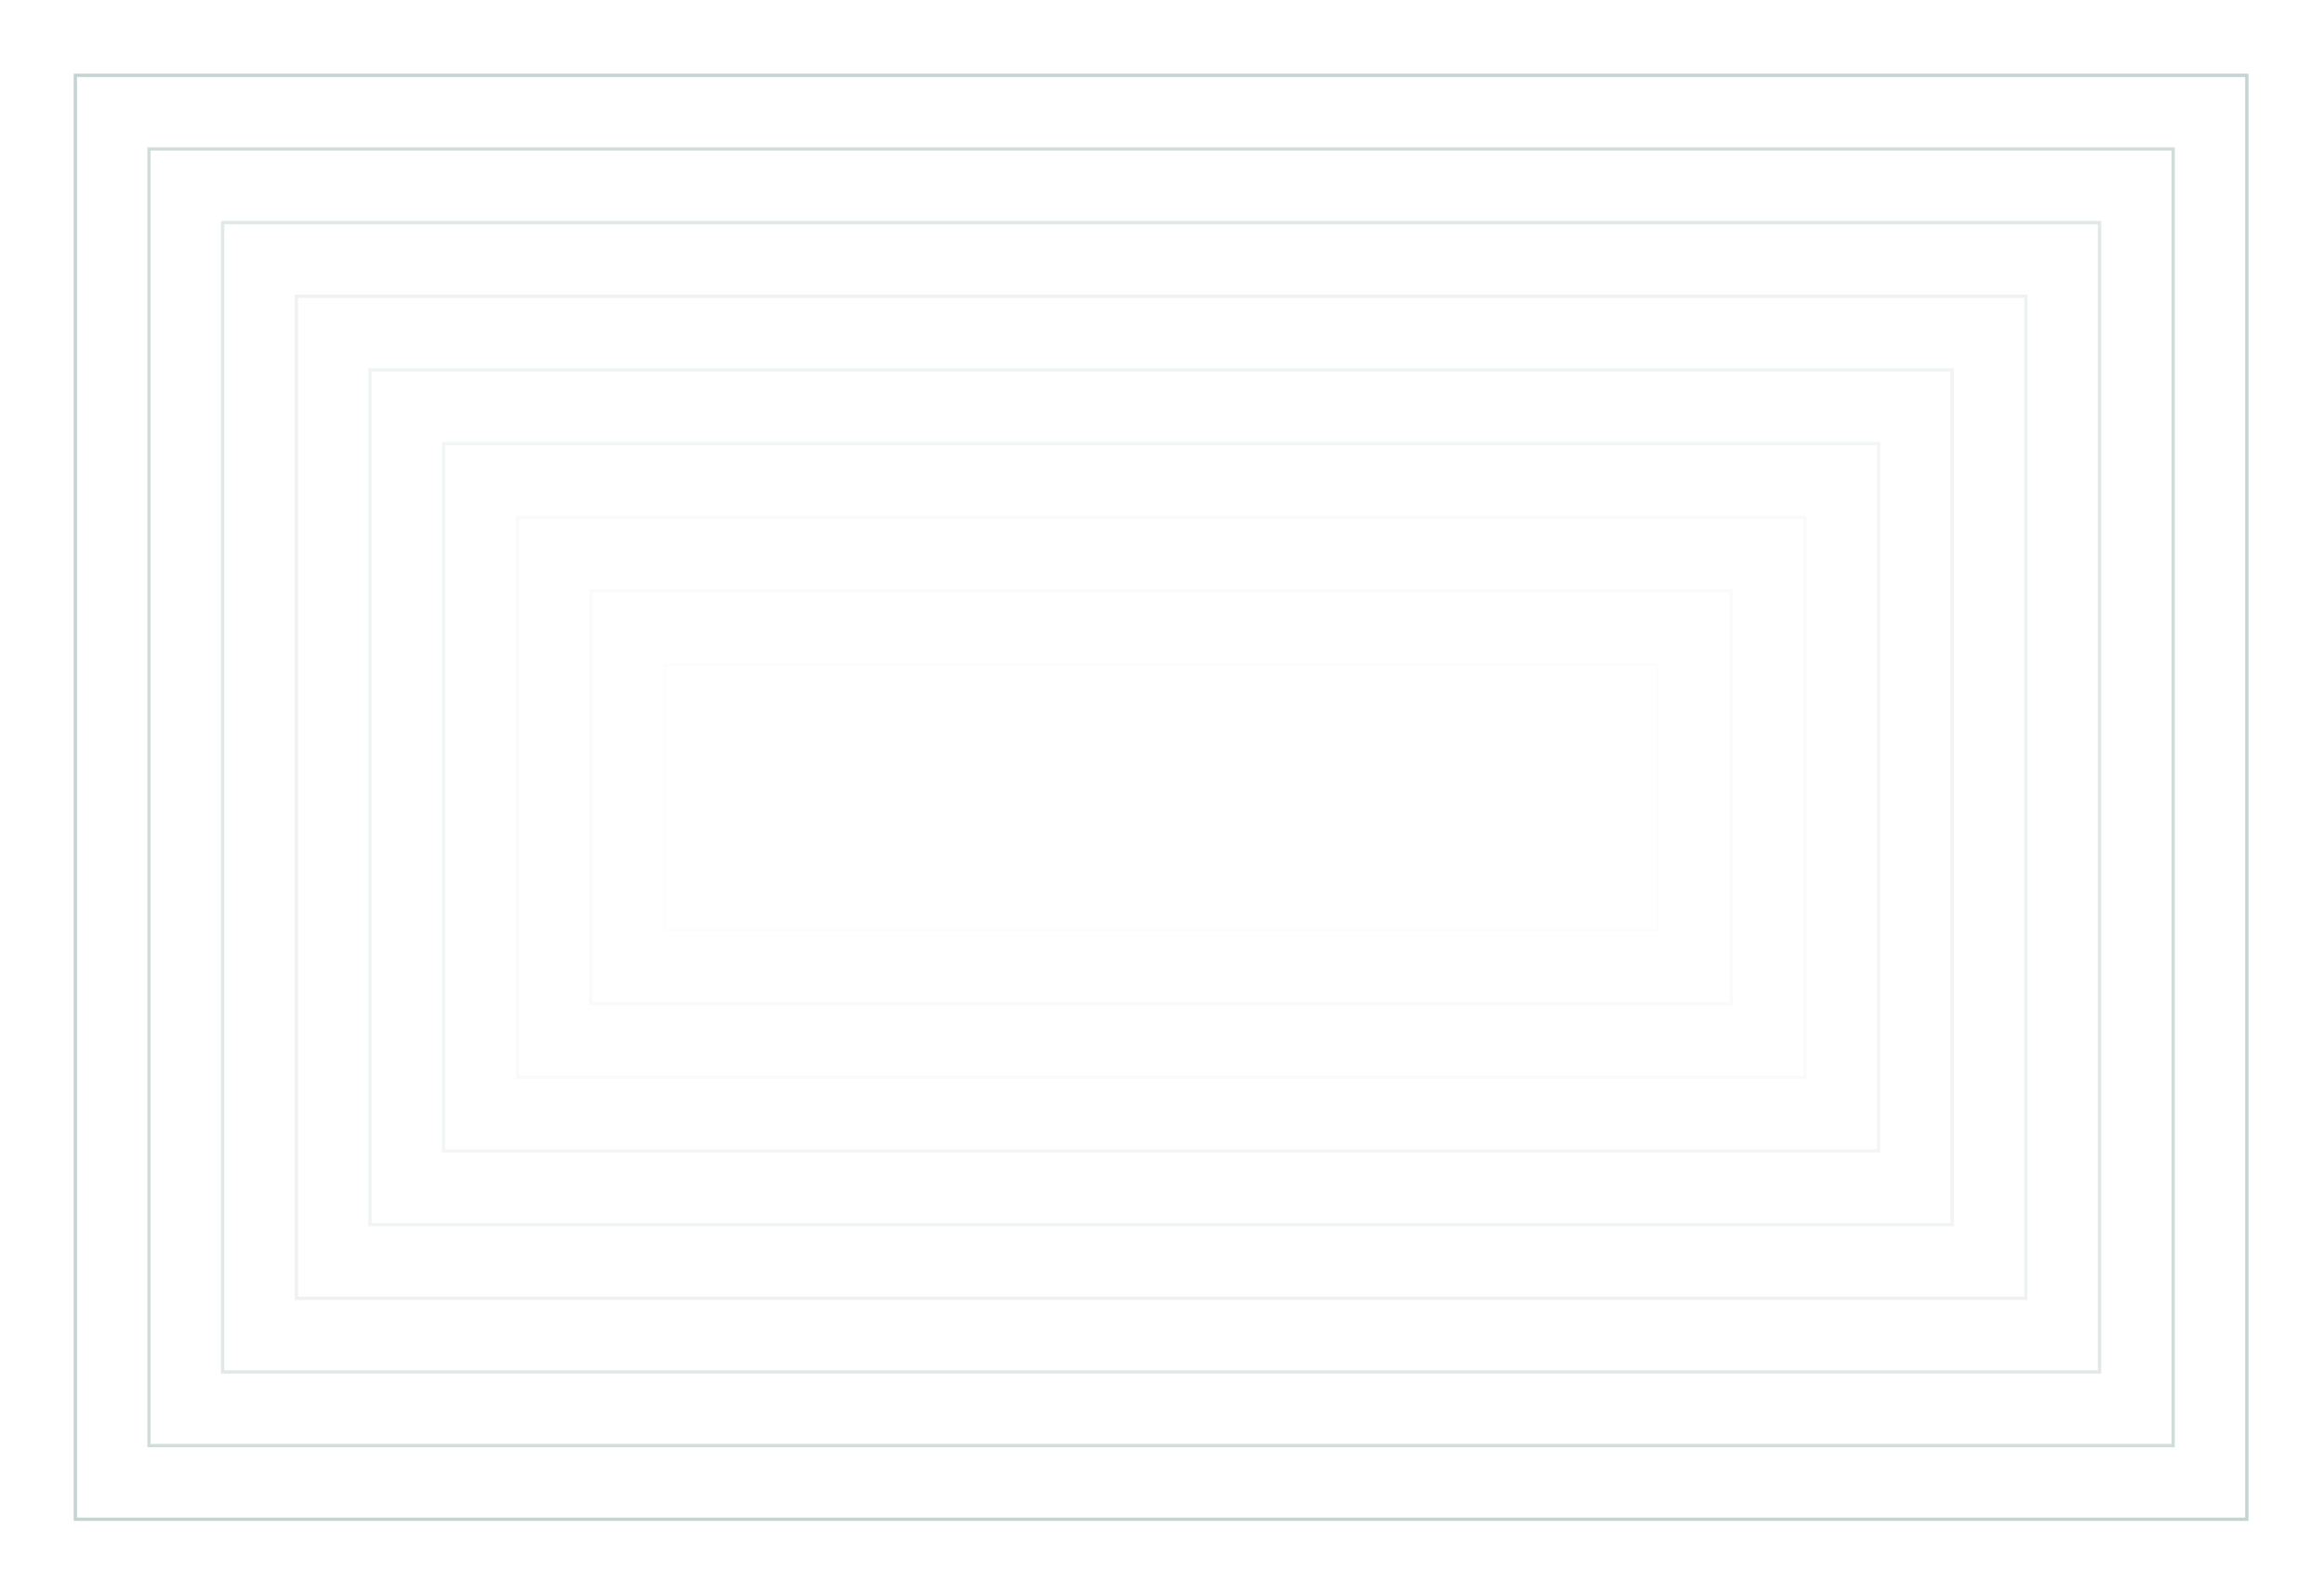
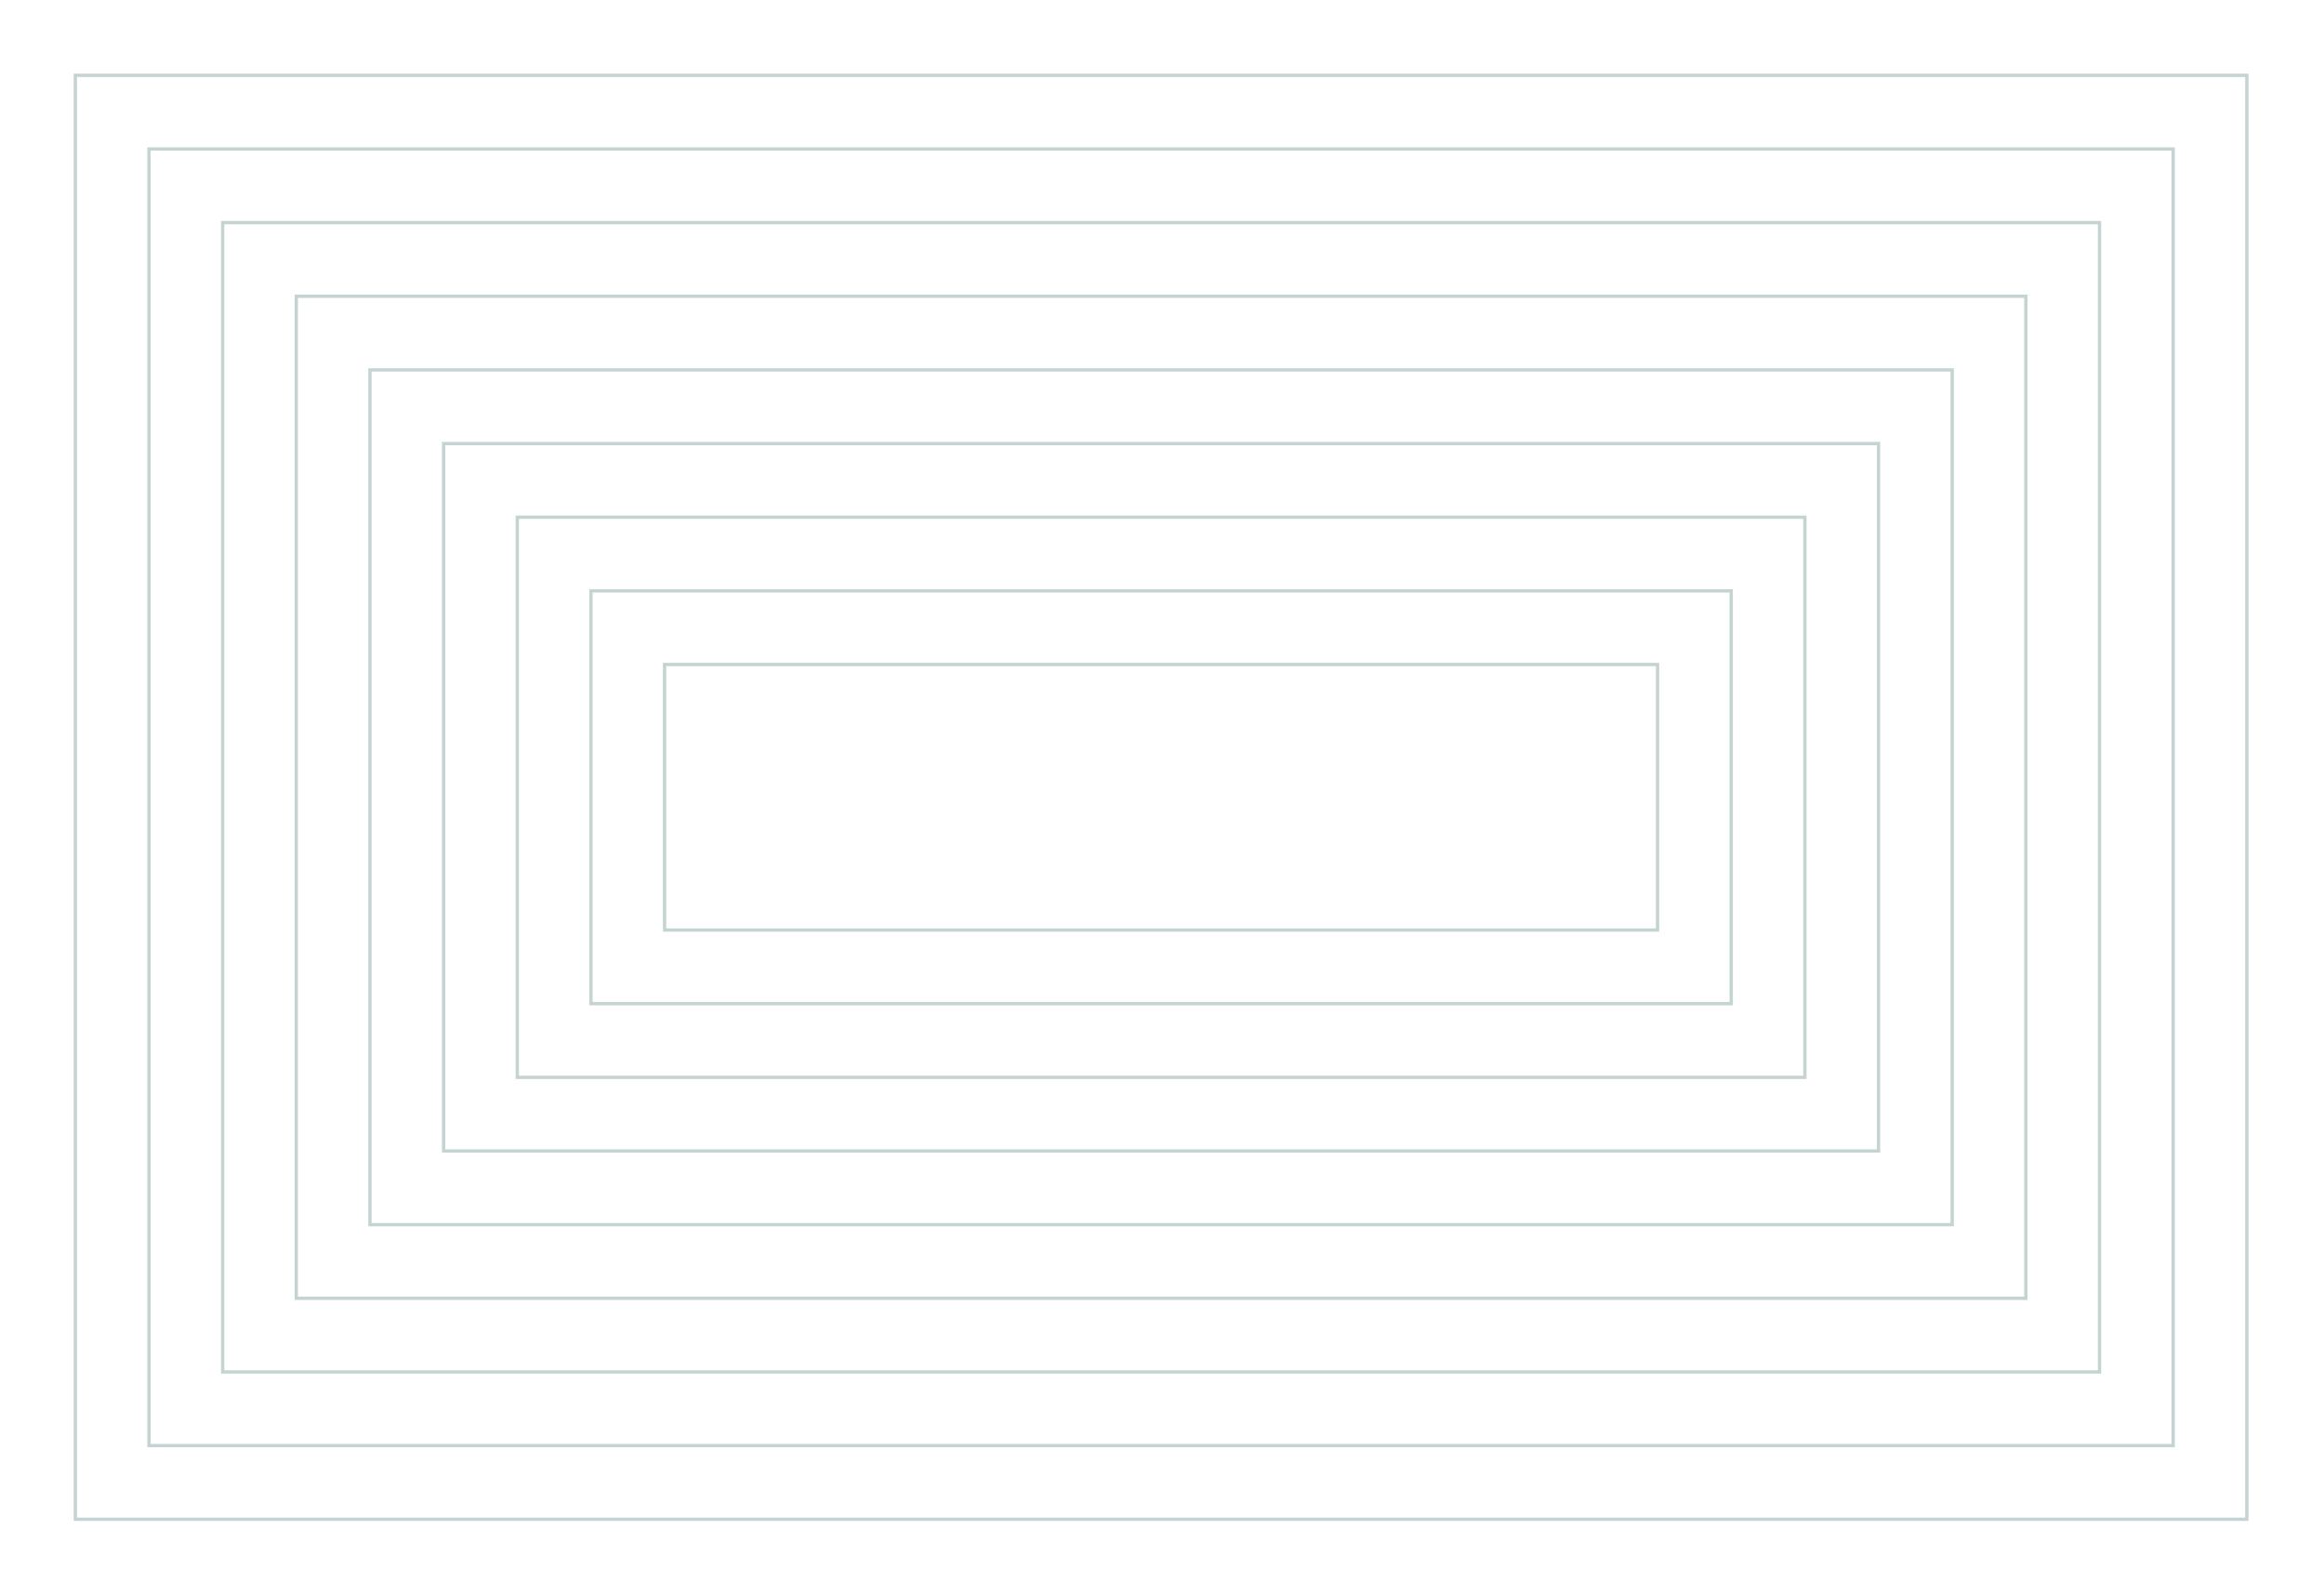
<svg xmlns="http://www.w3.org/2000/svg" width="631" height="433" viewBox="0 0 631 433" fill="none">
  <rect x="20.45" y="20.45" width="589.6" height="392.1" stroke="#C5D4D2" stroke-width="0.9" />
-   <rect x="40.45" y="40.45" width="549.6" height="352.1" stroke="#C5D4D2" stroke-opacity="0.8" stroke-width="0.9" />
-   <rect x="60.45" y="60.45" width="509.6" height="312.1" stroke="#C5D4D2" stroke-opacity="0.5" stroke-width="0.9" />
-   <rect x="80.45" y="80.45" width="469.6" height="272.1" stroke="#C5D4D2" stroke-opacity="0.3" stroke-width="0.9" />
-   <rect x="100.45" y="100.45" width="429.6" height="232.1" stroke="#C5D4D2" stroke-opacity="0.25" stroke-width="0.9" />
-   <rect x="120.45" y="120.45" width="389.6" height="192.1" stroke="#C5D4D2" stroke-opacity="0.2" stroke-width="0.9" />
-   <rect x="140.45" y="140.45" width="349.6" height="152.1" stroke="#C5D4D2" stroke-opacity="0.1" stroke-width="0.9" />
-   <rect x="160.45" y="160.45" width="309.6" height="112.1" stroke="#C5D4D2" stroke-opacity="0.1" stroke-width="0.9" />
-   <rect x="180.45" y="180.45" width="269.6" height="72.1" stroke="#C5D4D2" stroke-opacity="0.05" stroke-width="0.9" />
+   <rect x="40.45" y="40.45" width="549.6" height="352.1" stroke="#C5D4D2" strokeOpacity="0.8" stroke-width="0.9" />
+   <rect x="60.45" y="60.45" width="509.6" height="312.1" stroke="#C5D4D2" strokeOpacity="0.5" stroke-width="0.9" />
+   <rect x="80.45" y="80.45" width="469.6" height="272.1" stroke="#C5D4D2" strokeOpacity="0.3" stroke-width="0.9" />
+   <rect x="100.45" y="100.45" width="429.6" height="232.1" stroke="#C5D4D2" strokeOpacity="0.25" stroke-width="0.9" />
+   <rect x="120.45" y="120.45" width="389.6" height="192.1" stroke="#C5D4D2" strokeOpacity="0.2" stroke-width="0.9" />
+   <rect x="140.45" y="140.45" width="349.6" height="152.1" stroke="#C5D4D2" strokeOpacity="0.1" stroke-width="0.9" />
+   <rect x="160.45" y="160.45" width="309.6" height="112.1" stroke="#C5D4D2" strokeOpacity="0.1" stroke-width="0.9" />
+   <rect x="180.45" y="180.45" width="269.6" height="72.1" stroke="#C5D4D2" strokeOpacity="0.05" stroke-width="0.9" />
</svg>
